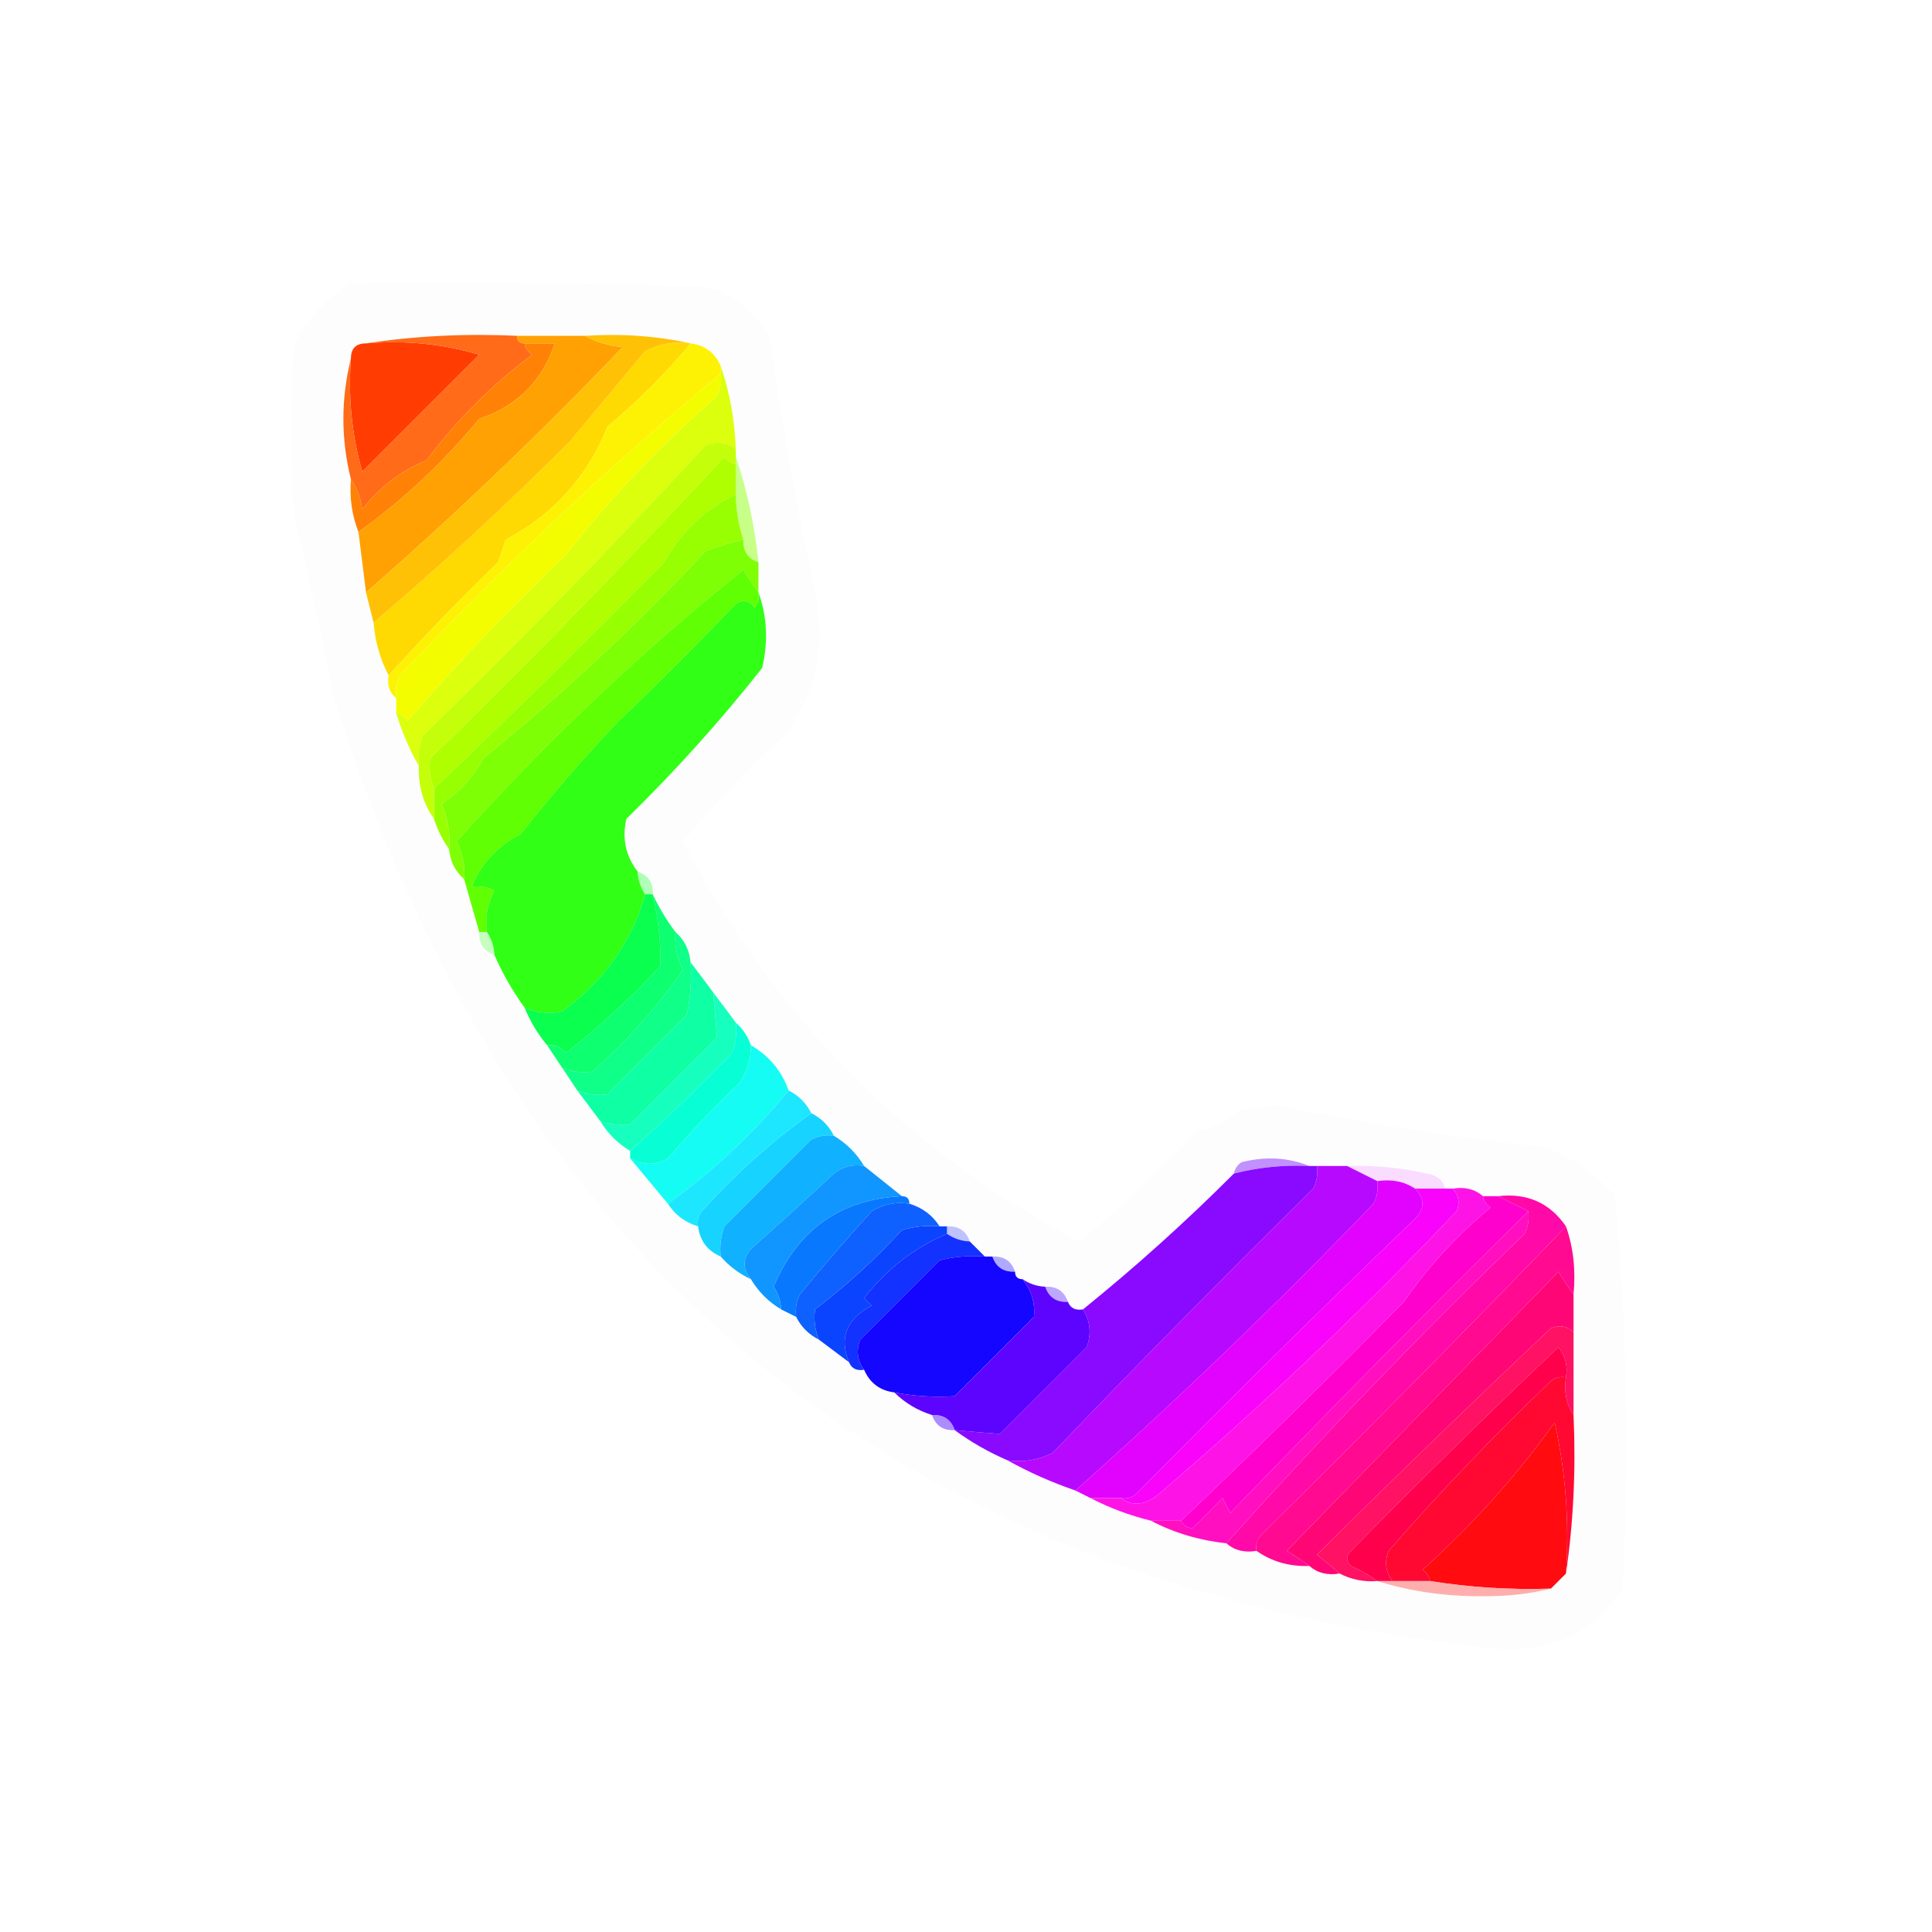
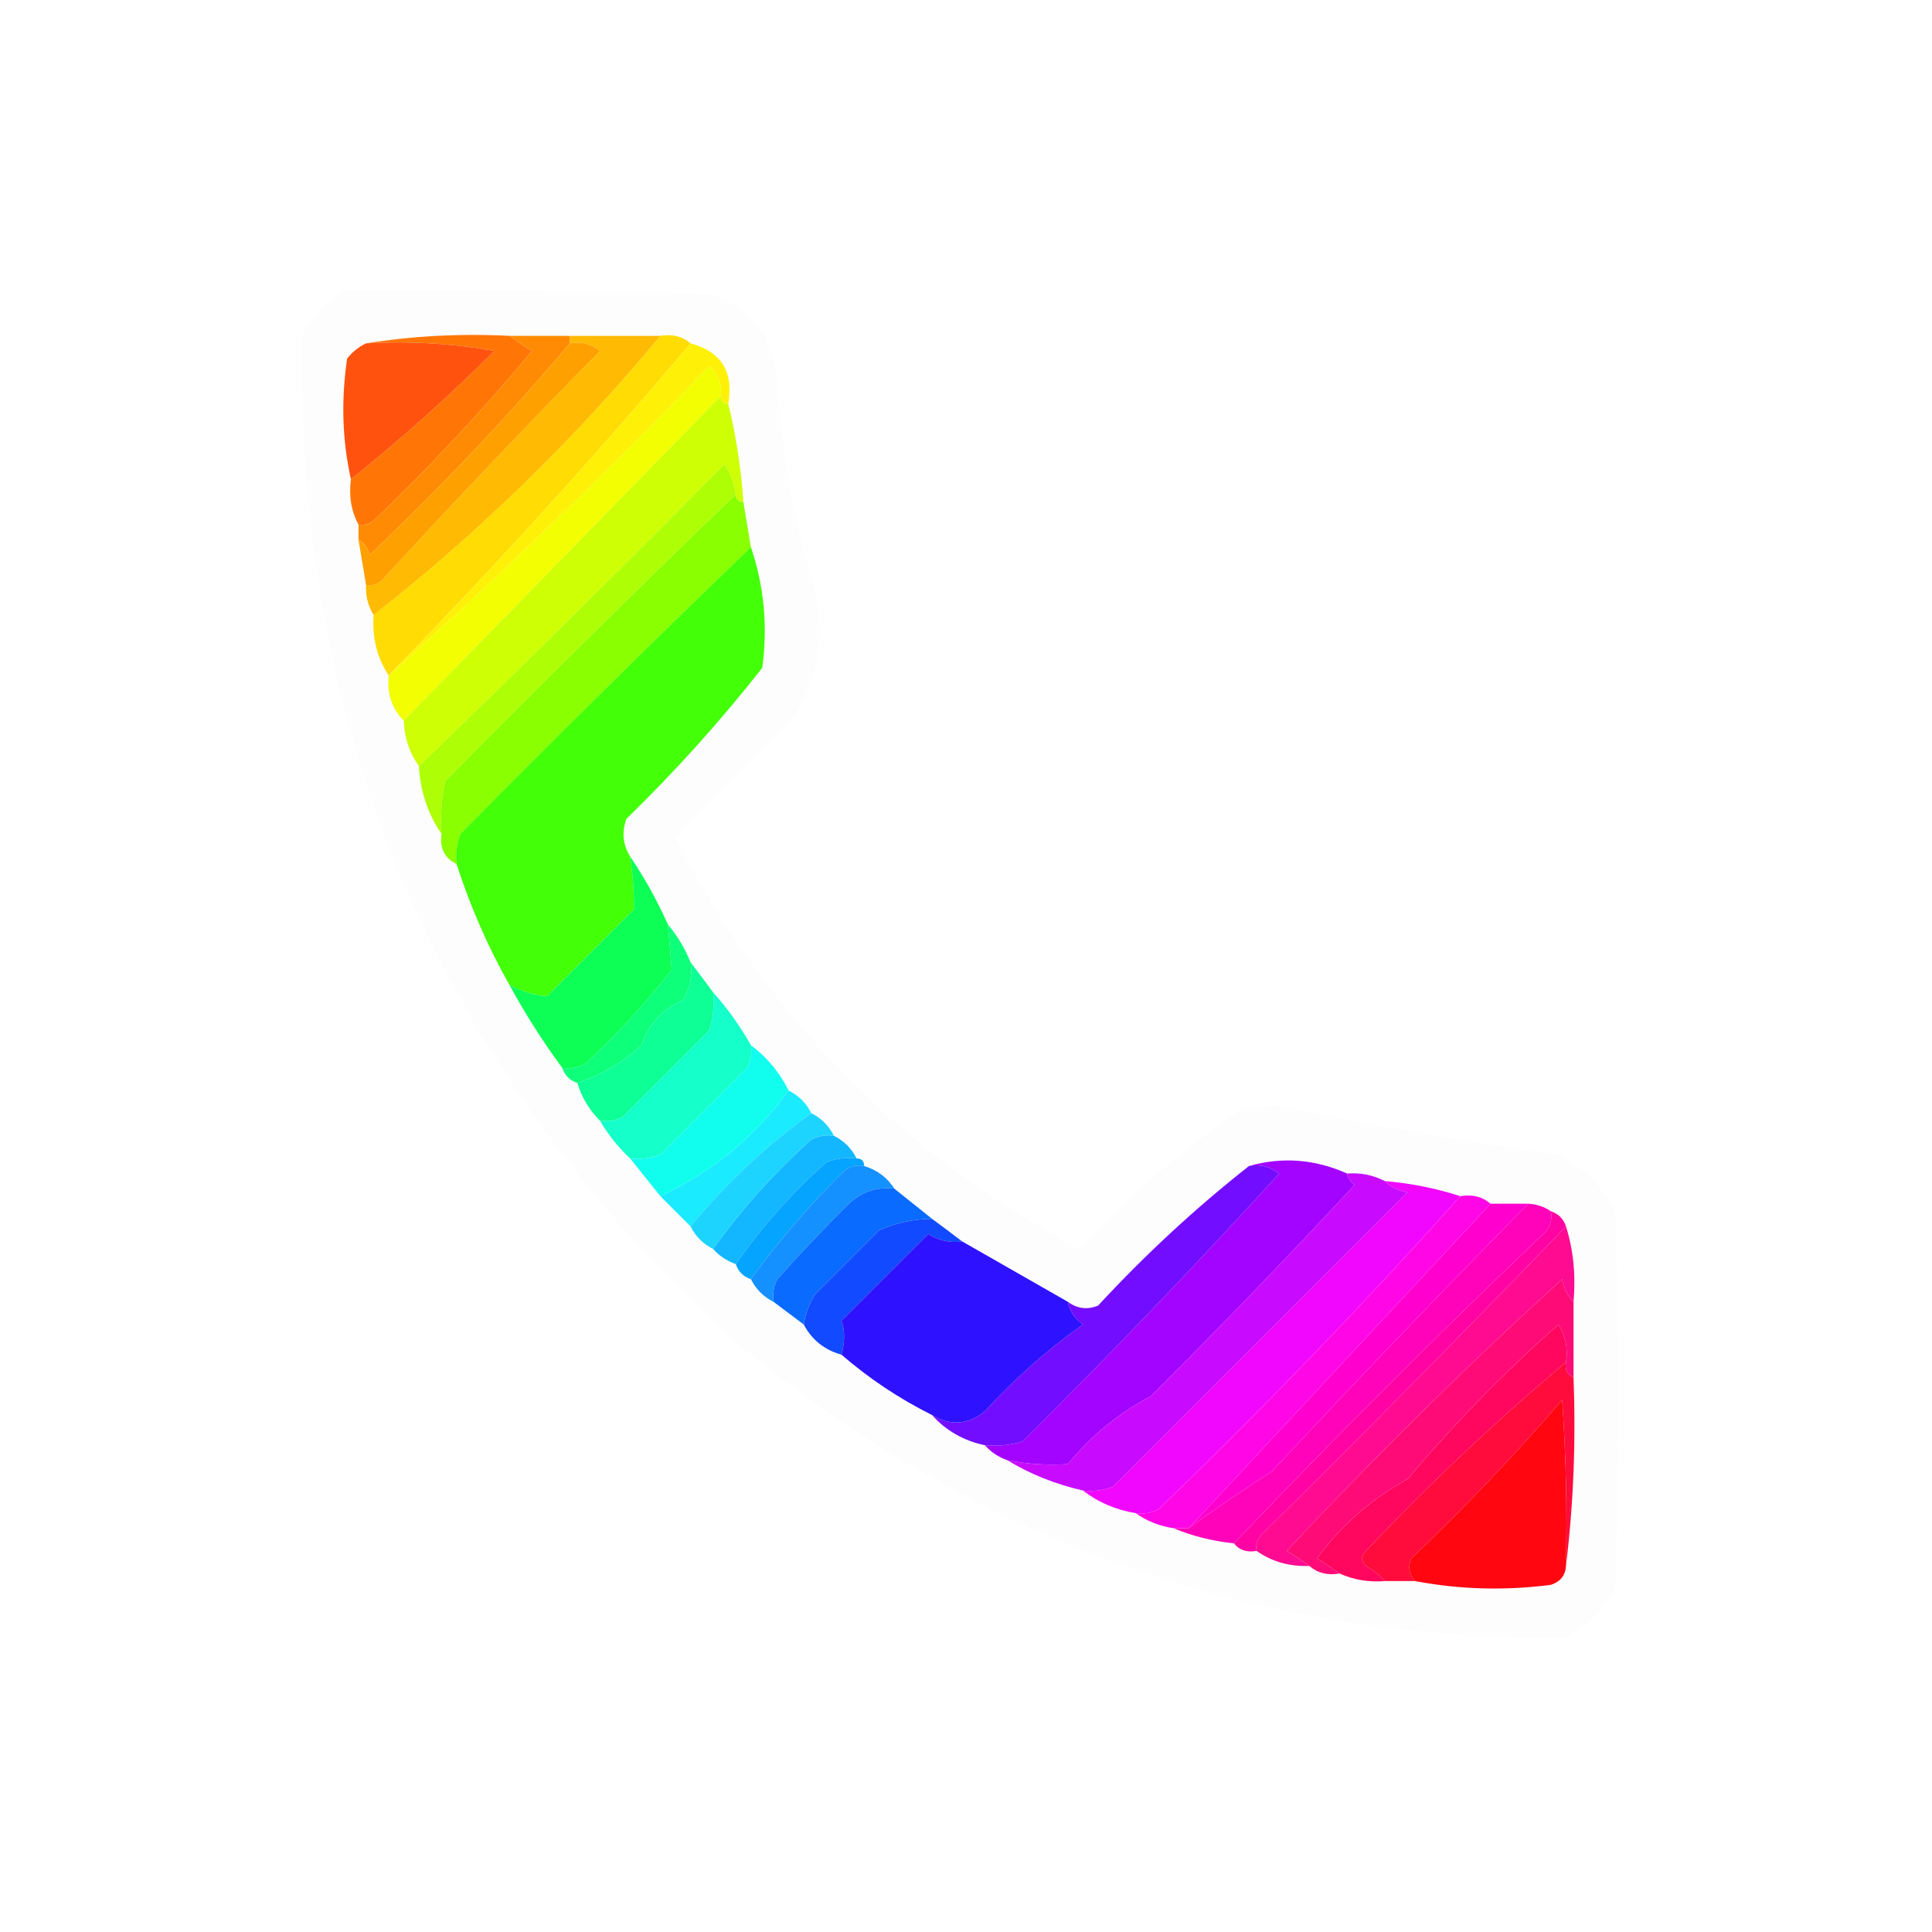
<svg xmlns="http://www.w3.org/2000/svg" version="1.1" width="256px" height="256px" style="shape-rendering:geometricPrecision; text-rendering:geometricPrecision; image-rendering:optimizeQuality; fill-rule:evenodd; clip-rule:evenodd">
  <g>
-     <path style="opacity:0.579" fill="#fcfcfb" d="M 46.5,37.5 C 62.17,37.333 77.837,37.5 93.5,38C 97.189,39.019 100.022,41.186 102,44.5C 103.564,55.909 105.564,67.243 108,78.5C 109.462,85.468 108.129,91.801 104,97.5C 99.164,101.836 94.664,106.503 90.5,111.5C 102.567,134.733 120.067,152.4 143,164.5C 148.456,160.046 153.623,155.213 158.5,150C 160.725,149.439 162.725,148.439 164.5,147C 166.167,146.833 167.833,146.667 169.5,146.5C 181.04,148.856 192.706,150.69 204.5,152C 208.274,153.302 211.441,155.469 214,158.5C 215.624,175.767 215.958,193.1 215,210.5C 211.122,216.303 205.622,218.97 198.5,218.5C 118.821,209.972 67.321,167.639 44,91.5C 42.513,83.715 40.846,76.048 39,68.5C 38.333,60.833 38.333,53.167 39,45.5C 40.84,42.103 43.34,39.436 46.5,37.5 Z" />
+     <path style="opacity:0.654" fill="#fcfcfc" d="M 45.5,38.5 C 61.837,38.333 78.17,38.5 94.5,39C 99.626,41.066 102.459,44.9 103,50.5C 103.588,60.031 105.255,69.364 108,78.5C 109.519,85.184 108.186,91.184 104,96.5C 99.14,101.36 94.306,106.194 89.5,111C 101.641,134.808 119.475,152.974 143,165.5C 149.514,158.505 156.681,152.339 164.5,147C 166.167,146.833 167.833,146.667 169.5,146.5C 181.742,149.115 194.075,151.281 206.5,153C 209.807,154.728 212.307,157.228 214,160.5C 214.667,177.167 214.667,193.833 214,210.5C 212.5,213.333 210.333,215.5 207.5,217C 165.601,217.275 128.601,203.941 96.5,177C 58.019,141.228 39.186,97.061 40,44.5C 41.36,41.977 43.193,39.977 45.5,38.5 Z" />
  </g>
  <g>
-     <path style="opacity:1" fill="#ffd902" d="M 91.5,45.5 C 88.188,49.479 84.521,53.146 80.5,56.5C 77.834,63.174 73.334,68.174 67,71.5C 66.667,72.5 66.333,73.5 66,74.5C 60.887,79.443 56.054,84.443 51.5,89.5C 50.388,87.401 49.721,85.067 49.5,82.5C 58.427,74.912 67.093,66.912 75.5,58.5C 78.833,54.5 82.167,50.5 85.5,46.5C 87.396,45.534 89.396,45.201 91.5,45.5 Z" />
+     <path style="opacity:1" fill="#f3fe02" d="M 95.5,52.5 C 81.586,66.75 67.586,81.083 53.5,95.5C 51.926,93.898 51.259,91.898 51.5,89.5C 66.001,76.504 80.168,62.838 94,48.5C 95.188,49.563 95.688,50.897 95.5,52.5 Z" />
  </g>
  <g>
-     <path style="opacity:1" fill="#ff3d03" d="M 48.5,45.5 C 53.691,45.059 58.691,45.559 63.5,47C 58.333,52.167 53.167,57.333 48,62.5C 46.611,57.628 46.111,52.628 46.5,47.5C 46.5,46.167 47.167,45.5 48.5,45.5 Z" />
+     <path style="opacity:1" fill="#ffdc04" d="M 87.5,44.5 C 89.099,44.232 90.432,44.566 91.5,45.5C 78.75,60.577 65.416,75.244 51.5,89.5C 49.961,87.162 49.294,84.495 49.5,81.5C 63.411,70.591 76.077,58.258 87.5,44.5 Z" />
  </g>
  <g>
-     <path style="opacity:0.999" fill="#ff6b18" d="M 48.5,45.5 C 54.979,44.509 61.646,44.176 68.5,44.5C 68.5,45.167 68.833,45.5 69.5,45.5C 69.611,46.117 69.944,46.617 70.5,47C 65.167,51 60.5,55.667 56.5,61C 53.12,62.371 50.287,64.538 48,67.5C 47.79,65.942 47.29,64.609 46.5,63.5C 45.167,58.167 45.167,52.833 46.5,47.5C 46.111,52.628 46.611,57.628 48,62.5C 53.167,57.333 58.333,52.167 63.5,47C 58.691,45.559 53.691,45.059 48.5,45.5 Z" />
+     <path style="opacity:1" fill="#ff7607" d="M 48.5,45.5 C 54.645,44.51 60.978,44.176 67.5,44.5C 68.398,45.158 69.398,45.824 70.5,46.5C 63.893,54.447 56.893,61.947 49.5,69C 48.906,69.464 48.239,69.631 47.5,69.5C 46.539,67.735 46.205,65.735 46.5,63.5C 53.117,58.22 59.45,52.553 65.5,46.5C 59.872,45.505 54.206,45.171 48.5,45.5 Z" />
  </g>
  <g>
-     <path style="opacity:1" fill="#ff8206" d="M 69.5,45.5 C 70.833,45.5 72.167,45.5 73.5,45.5C 71.887,50.446 68.554,53.78 63.5,55.5C 58.755,61.249 53.422,66.249 47.5,70.5C 46.631,68.283 46.298,65.95 46.5,63.5C 47.29,64.609 47.79,65.942 48,67.5C 50.287,64.538 53.12,62.371 56.5,61C 60.5,55.667 65.167,51 70.5,47C 69.944,46.617 69.611,46.117 69.5,45.5 Z" />
+     <path style="opacity:1" fill="#ffba03" d="M 75.5,45.5 C 75.5,45.167 75.5,44.833 75.5,44.5C 79.5,44.5 83.5,44.5 87.5,44.5C 76.077,58.258 63.411,70.591 49.5,81.5C 48.766,80.292 48.433,78.959 48.5,77.5C 49.239,77.631 49.906,77.464 50.5,77C 59.929,66.735 69.595,56.568 79.5,46.5C 78.311,45.571 76.978,45.238 75.5,45.5 Z" />
  </g>
  <g>
-     <path style="opacity:1" fill="#fef204" d="M 91.5,45.5 C 93.404,45.738 94.738,46.738 95.5,48.5C 95.5,48.833 95.5,49.167 95.5,49.5C 80.623,61.871 66.456,75.204 53,89.5C 52.517,90.448 52.35,91.448 52.5,92.5C 51.596,91.791 51.263,90.791 51.5,89.5C 56.054,84.443 60.887,79.443 66,74.5C 66.333,73.5 66.667,72.5 67,71.5C 73.334,68.174 77.834,63.174 80.5,56.5C 84.521,53.146 88.188,49.479 91.5,45.5 Z" />
+     <path style="opacity:1" fill="#ff520e" d="M 48.5,45.5 C 54.206,45.171 59.872,45.505 65.5,46.5C 59.45,52.553 53.117,58.22 46.5,63.5C 45.349,58.35 45.183,53.016 46,47.5C 46.708,46.62 47.542,45.953 48.5,45.5 Z" />
  </g>
  <g>
-     <path style="opacity:1" fill="#dcff0d" d="M 95.5,48.5 C 96.687,51.946 97.354,55.612 97.5,59.5C 96.262,58.588 94.928,58.421 93.5,59C 81.443,72.06 68.943,84.893 56,97.5C 55.51,98.793 55.343,100.127 55.5,101.5C 54.264,99.351 53.264,97.018 52.5,94.5C 53.117,94.611 53.617,94.944 54,95.5C 60.691,87.811 67.691,80.478 75,73.5C 80.936,65.895 87.603,58.895 95,52.5C 95.483,51.552 95.65,50.552 95.5,49.5C 95.5,49.167 95.5,48.833 95.5,48.5 Z" />
+     <path style="opacity:1" fill="#ff8b04" d="M 67.5,44.5 C 70.167,44.5 72.833,44.5 75.5,44.5C 75.5,44.833 75.5,45.167 75.5,45.5C 67.258,55.246 58.425,64.579 49,73.5C 48.722,72.584 48.222,71.918 47.5,71.5C 47.5,70.833 47.5,70.167 47.5,69.5C 48.239,69.631 48.906,69.464 49.5,69C 56.893,61.947 63.893,54.447 70.5,46.5C 69.398,45.824 68.398,45.158 67.5,44.5 Z" />
  </g>
  <g>
-     <path style="opacity:0.996" fill="#ffa102" d="M 68.5,44.5 C 71.5,44.5 74.5,44.5 77.5,44.5C 78.952,45.302 80.618,45.802 82.5,46C 71.538,57.467 60.205,68.3 48.5,78.5C 48.167,75.833 47.833,73.167 47.5,70.5C 53.422,66.249 58.755,61.249 63.5,55.5C 68.554,53.78 71.887,50.446 73.5,45.5C 72.167,45.5 70.833,45.5 69.5,45.5C 68.833,45.5 68.5,45.167 68.5,44.5 Z" />
+     <path style="opacity:1" fill="#ffa001" d="M 75.5,45.5 C 76.978,45.238 78.311,45.571 79.5,46.5C 69.595,56.568 59.929,66.735 50.5,77C 49.906,77.464 49.239,77.631 48.5,77.5C 48.167,75.5 47.833,73.5 47.5,71.5C 48.222,71.918 48.722,72.584 49,73.5C 58.425,64.579 67.258,55.246 75.5,45.5 Z" />
  </g>
  <g>
-     <path style="opacity:0.847" fill="#beff72" d="M 97.5,60.5 C 98.99,64.942 99.99,69.609 100.5,74.5C 99.094,74.027 98.427,73.027 98.5,71.5C 97.85,69.565 97.517,67.565 97.5,65.5C 97.5,64.167 97.5,62.833 97.5,61.5C 97.5,61.167 97.5,60.833 97.5,60.5 Z" />
+     <path style="opacity:0.998" fill="#fef107" d="M 91.5,45.5 C 95.573,46.587 97.239,49.254 96.5,53.5C 95.833,53.5 95.5,53.167 95.5,52.5C 95.688,50.897 95.188,49.563 94,48.5C 80.168,62.838 66.001,76.504 51.5,89.5C 65.416,75.244 78.75,60.577 91.5,45.5 Z" />
  </g>
  <g>
-     <path style="opacity:1" fill="#ffc105" d="M 77.5,44.5 C 82.363,44.181 87.03,44.514 91.5,45.5C 89.396,45.201 87.396,45.534 85.5,46.5C 82.167,50.5 78.833,54.5 75.5,58.5C 67.093,66.912 58.427,74.912 49.5,82.5C 49.167,81.167 48.833,79.833 48.5,78.5C 60.205,68.3 71.538,57.467 82.5,46C 80.618,45.802 78.952,45.302 77.5,44.5 Z" />
+     <path style="opacity:1" fill="#89ff02" d="M 97.5,65.5 C 97.5,66.167 97.833,66.5 98.5,66.5C 98.833,68.5 99.167,70.5 99.5,72.5C 86.529,84.971 73.695,97.638 61,110.5C 60.51,111.793 60.343,113.127 60.5,114.5C 58.896,113.713 58.229,112.38 58.5,110.5C 58.337,108.143 58.503,105.81 59,103.5C 71.803,90.529 84.636,77.862 97.5,65.5 Z" />
  </g>
  <g>
-     <path style="opacity:1" fill="#f3fd00" d="M 95.5,49.5 C 95.65,50.552 95.483,51.552 95,52.5C 87.603,58.895 80.936,65.895 75,73.5C 67.691,80.478 60.691,87.811 54,95.5C 53.617,94.944 53.117,94.611 52.5,94.5C 52.5,93.833 52.5,93.167 52.5,92.5C 52.35,91.448 52.517,90.448 53,89.5C 66.456,75.204 80.623,61.871 95.5,49.5 Z" />
+     <path style="opacity:1" fill="#aeff05" d="M 97.5,65.5 C 84.636,77.862 71.803,90.529 59,103.5C 58.503,105.81 58.337,108.143 58.5,110.5C 56.69,107.855 55.69,104.855 55.5,101.5C 69.132,88.369 82.632,75.035 96,61.5C 96.791,62.745 97.291,64.078 97.5,65.5 Z" />
  </g>
  <g>
-     <path style="opacity:1" fill="#7fff05" d="M 98.5,71.5 C 98.427,73.027 99.094,74.027 100.5,74.5C 100.5,75.833 100.5,77.167 100.5,78.5C 99.842,77.602 99.176,76.602 98.5,75.5C 85.172,86.144 72.505,98.144 60.5,111.5C 61.309,113.071 61.643,114.738 61.5,116.5C 60.326,115.486 59.66,114.153 59.5,112.5C 59.682,110.409 59.348,108.409 58.5,106.5C 60.858,104.976 62.691,102.976 64,100.5C 74.438,92.065 84.271,82.898 93.5,73C 95.154,72.392 96.821,71.892 98.5,71.5 Z" />
+     <path style="opacity:1" fill="#ceff05" d="M 95.5,52.5 C 95.5,53.167 95.833,53.5 96.5,53.5C 97.535,57.739 98.201,62.072 98.5,66.5C 97.833,66.5 97.5,66.167 97.5,65.5C 97.291,64.078 96.791,62.745 96,61.5C 82.632,75.035 69.132,88.369 55.5,101.5C 54.262,99.786 53.595,97.786 53.5,95.5C 67.586,81.083 81.586,66.75 95.5,52.5 Z" />
  </g>
  <g>
-     <path style="opacity:1" fill="#31ff16" d="M 100.5,78.5 C 101.641,81.64 101.808,84.973 101,88.5C 95.478,95.503 89.478,102.17 83,108.5C 82.4,111.095 82.9,113.429 84.5,115.5C 84.557,116.609 84.89,117.609 85.5,118.5C 83.673,124.85 80.006,130.016 74.5,134C 72.803,134.384 71.137,134.218 69.5,133.5C 67.885,131.262 66.551,128.929 65.5,126.5C 65.443,125.391 65.11,124.391 64.5,123.5C 64.261,121.533 64.594,119.699 65.5,118C 64.552,117.517 63.552,117.351 62.5,117.5C 63.714,114.447 65.88,112.113 69,110.5C 73.107,105.273 77.44,100.273 82,95.5C 87.272,90.473 92.439,85.306 97.5,80C 98.449,79.383 99.282,79.549 100,80.5C 100.464,79.906 100.631,79.239 100.5,78.5 Z" />
+     <path style="opacity:1" fill="#43ff08" d="M 99.5,72.5 C 101.254,77.704 101.754,83.038 101,88.5C 95.468,95.544 89.468,102.211 83,108.5C 82.36,110.265 82.527,111.932 83.5,113.5C 83.851,115.869 84.018,118.203 84,120.5C 80.167,124.333 76.333,128.167 72.5,132C 70.811,131.866 69.144,131.366 67.5,130.5C 64.636,125.436 62.303,120.102 60.5,114.5C 60.343,113.127 60.51,111.793 61,110.5C 73.695,97.638 86.529,84.971 99.5,72.5 Z" />
  </g>
  <g>
-     <path style="opacity:1" fill="#afff00" d="M 97.5,61.5 C 97.5,62.833 97.5,64.167 97.5,65.5C 93.37,67.482 90.204,70.482 88,74.5C 77.965,84.702 67.798,94.702 57.5,104.5C 56.972,103.153 56.805,101.819 57,100.5C 70.442,87.393 83.442,74.06 96,60.5C 96.383,61.056 96.883,61.389 97.5,61.5 Z" />
+     <path style="opacity:1" fill="#0dff56" d="M 83.5,113.5 C 85.405,116.304 87.071,119.304 88.5,122.5C 88.698,124.575 88.865,126.575 89,128.5C 85.535,132.967 81.702,137.133 77.5,141C 76.552,141.483 75.552,141.649 74.5,141.5C 71.917,138.003 69.584,134.336 67.5,130.5C 69.144,131.366 70.811,131.866 72.5,132C 76.333,128.167 80.167,124.333 84,120.5C 84.018,118.203 83.851,115.869 83.5,113.5 Z" />
  </g>
  <g>
-     <path style="opacity:1" fill="#61ff03" d="M 100.5,78.5 C 100.631,79.239 100.464,79.906 100,80.5C 99.282,79.549 98.449,79.383 97.5,80C 92.439,85.306 87.272,90.473 82,95.5C 77.44,100.273 73.107,105.273 69,110.5C 65.88,112.113 63.714,114.447 62.5,117.5C 63.552,117.351 64.552,117.517 65.5,118C 64.594,119.699 64.261,121.533 64.5,123.5C 64.167,123.5 63.833,123.5 63.5,123.5C 62.833,121.167 62.167,118.833 61.5,116.5C 61.643,114.738 61.309,113.071 60.5,111.5C 72.505,98.144 85.172,86.144 98.5,75.5C 99.176,76.602 99.842,77.602 100.5,78.5 Z" />
+     <path style="opacity:1" fill="#0eff79" d="M 88.5,122.5 C 89.737,123.965 90.737,125.632 91.5,127.5C 91.785,129.288 91.452,130.955 90.5,132.5C 87.802,133.698 85.969,135.698 85,138.5C 82.53,140.753 79.697,142.42 76.5,143.5C 75.5,143.167 74.833,142.5 74.5,141.5C 75.552,141.649 76.552,141.483 77.5,141C 81.702,137.133 85.535,132.967 89,128.5C 88.865,126.575 88.698,124.575 88.5,122.5 Z" />
  </g>
  <g>
-     <path style="opacity:1" fill="#98ff03" d="M 97.5,65.5 C 97.517,67.565 97.85,69.565 98.5,71.5C 96.821,71.892 95.154,72.392 93.5,73C 84.271,82.898 74.438,92.065 64,100.5C 62.691,102.976 60.858,104.976 58.5,106.5C 59.348,108.409 59.682,110.409 59.5,112.5C 58.655,111.329 57.989,109.995 57.5,108.5C 57.5,107.167 57.5,105.833 57.5,104.5C 67.798,94.702 77.965,84.702 88,74.5C 90.204,70.482 93.37,67.482 97.5,65.5 Z" />
+     <path style="opacity:1" fill="#0dff96" d="M 91.5,127.5 C 92.488,128.795 93.488,130.128 94.5,131.5C 94.66,133.199 94.493,134.866 94,136.5C 90.167,140.333 86.333,144.167 82.5,148C 81.552,148.483 80.552,148.649 79.5,148.5C 78.075,147.078 77.075,145.411 76.5,143.5C 79.697,142.42 82.53,140.753 85,138.5C 85.969,135.698 87.802,133.698 90.5,132.5C 91.452,130.955 91.785,129.288 91.5,127.5 Z" />
  </g>
  <g>
-     <path style="opacity:1" fill="#c4ff09" d="M 97.5,59.5 C 97.5,59.833 97.5,60.167 97.5,60.5C 97.5,60.833 97.5,61.167 97.5,61.5C 96.883,61.389 96.383,61.056 96,60.5C 83.442,74.06 70.442,87.393 57,100.5C 56.805,101.819 56.972,103.153 57.5,104.5C 57.5,105.833 57.5,107.167 57.5,108.5C 56.076,106.485 55.41,104.152 55.5,101.5C 55.343,100.127 55.51,98.793 56,97.5C 68.943,84.893 81.443,72.06 93.5,59C 94.928,58.421 96.262,58.588 97.5,59.5 Z" />
+     <path style="opacity:1" fill="#15ffcb" d="M 94.5,131.5 C 96.4,133.619 98.066,135.953 99.5,138.5C 99.65,139.552 99.483,140.552 99,141.5C 95.167,145.333 91.333,149.167 87.5,153C 86.207,153.49 84.873,153.657 83.5,153.5C 81.937,152.055 80.604,150.389 79.5,148.5C 80.552,148.649 81.552,148.483 82.5,148C 86.333,144.167 90.167,140.333 94,136.5C 94.493,134.866 94.66,133.199 94.5,131.5 Z" />
  </g>
  <g>
-     <path style="opacity:0.769" fill="#97ffa0" d="M 84.5,115.5 C 85.906,115.973 86.573,116.973 86.5,118.5C 86.167,118.5 85.833,118.5 85.5,118.5C 84.89,117.609 84.557,116.609 84.5,115.5 Z" />
+     <path style="opacity:1" fill="#11feef" d="M 99.5,138.5 C 101.633,140.091 103.299,142.091 104.5,144.5C 99.997,150.678 94.33,155.345 87.5,158.5C 86.167,156.833 84.833,155.167 83.5,153.5C 84.873,153.657 86.207,153.49 87.5,153C 91.333,149.167 95.167,145.333 99,141.5C 99.483,140.552 99.65,139.552 99.5,138.5 Z" />
  </g>
  <g>
-     <path style="opacity:0.776" fill="#b6ffaf" d="M 63.5,123.5 C 63.833,123.5 64.167,123.5 64.5,123.5C 65.11,124.391 65.443,125.391 65.5,126.5C 64.094,126.027 63.427,125.027 63.5,123.5 Z" />
+     <path style="opacity:1" fill="#1aebfe" d="M 104.5,144.5 C 105.833,145.167 106.833,146.167 107.5,147.5C 101.511,151.823 96.178,156.823 91.5,162.5C 90.167,161.167 88.833,159.833 87.5,158.5C 94.33,155.345 99.997,150.678 104.5,144.5 Z" />
  </g>
  <g>
-     <path style="opacity:1" fill="#0aff4e" d="M 85.5,118.5 C 85.833,118.5 86.167,118.5 86.5,118.5C 87.247,121.793 87.58,124.959 87.5,128C 83.659,132.173 79.493,136.007 75,139.5C 74.329,138.748 73.496,138.414 72.5,138.5C 71.249,136.999 70.249,135.332 69.5,133.5C 71.137,134.218 72.803,134.384 74.5,134C 80.006,130.016 83.673,124.85 85.5,118.5 Z" />
+     <path style="opacity:0.998" fill="#12b7ff" d="M 110.5,150.5 C 111.833,151.167 112.833,152.167 113.5,153.5C 112.127,153.343 110.793,153.51 109.5,154C 104.898,158.094 100.898,162.594 97.5,167.5C 96.29,167.068 95.29,166.401 94.5,165.5C 98.233,160.26 102.566,155.426 107.5,151C 108.448,150.517 109.448,150.351 110.5,150.5 Z" />
  </g>
  <g>
-     <path style="opacity:1" fill="#0fff89" d="M 89.5,123.5 C 90.674,124.514 91.34,125.847 91.5,127.5C 91.663,129.857 91.497,132.19 91,134.5C 87.5,138 84,141.5 80.5,145C 79.181,145.195 77.847,145.028 76.5,144.5C 75.833,143.5 75.167,142.5 74.5,141.5C 75.847,142.028 77.181,142.195 78.5,142C 83.057,137.946 87.057,133.446 90.5,128.5C 89.691,126.929 89.357,125.262 89.5,123.5 Z" />
+     <path style="opacity:1" fill="#05a4ff" d="M 113.5,153.5 C 114.167,153.5 114.5,153.833 114.5,154.5C 113.325,154.281 112.325,154.614 111.5,155.5C 107.051,159.936 103.051,164.603 99.5,169.5C 98.5,169.167 97.833,168.5 97.5,167.5C 100.898,162.594 104.898,158.094 109.5,154C 110.793,153.51 112.127,153.343 113.5,153.5 Z" />
  </g>
  <g>
-     <path style="opacity:1" fill="#0eff6f" d="M 86.5,118.5 C 87.313,120.261 88.313,121.928 89.5,123.5C 89.357,125.262 89.691,126.929 90.5,128.5C 87.057,133.446 83.057,137.946 78.5,142C 77.181,142.195 75.847,142.028 74.5,141.5C 73.833,140.5 73.167,139.5 72.5,138.5C 73.496,138.414 74.329,138.748 75,139.5C 79.493,136.007 83.659,132.173 87.5,128C 87.58,124.959 87.247,121.793 86.5,118.5 Z" />
+     <path style="opacity:1" fill="#1590ff" d="M 114.5,154.5 C 116.23,155.026 117.564,156.026 118.5,157.5C 116.173,157.247 114.173,157.914 112.5,159.5C 109.235,162.721 106.069,166.054 103,169.5C 102.517,170.448 102.351,171.448 102.5,172.5C 101.167,171.833 100.167,170.833 99.5,169.5C 103.051,164.603 107.051,159.936 111.5,155.5C 112.325,154.614 113.325,154.281 114.5,154.5 Z" />
  </g>
  <g>
-     <path style="opacity:1" fill="#0fffa4" d="M 91.5,127.5 C 92.488,128.795 93.488,130.128 94.5,131.5C 94.698,133.575 94.865,135.575 95,137.5C 91.194,141.306 87.36,145.14 83.5,149C 82.181,149.195 80.847,149.028 79.5,148.5C 78.5,147.167 77.5,145.833 76.5,144.5C 77.847,145.028 79.181,145.195 80.5,145C 84,141.5 87.5,138 91,134.5C 91.497,132.19 91.663,129.857 91.5,127.5 Z" />
+     <path style="opacity:1" fill="#1dd4ff" d="M 107.5,147.5 C 108.833,148.167 109.833,149.167 110.5,150.5C 109.448,150.351 108.448,150.517 107.5,151C 102.566,155.426 98.233,160.26 94.5,165.5C 93.167,164.833 92.167,163.833 91.5,162.5C 96.178,156.823 101.511,151.823 107.5,147.5 Z" />
  </g>
  <g>
-     <path style="opacity:1" fill="#16ffbf" d="M 94.5,131.5 C 95.488,132.795 96.488,134.128 97.5,135.5C 97.657,136.873 97.49,138.207 97,139.5C 92.558,144.113 88.058,148.447 83.5,152.5C 81.833,151.5 80.5,150.167 79.5,148.5C 80.847,149.028 82.181,149.195 83.5,149C 87.36,145.14 91.194,141.306 95,137.5C 94.865,135.575 94.698,133.575 94.5,131.5 Z" />
+     <path style="opacity:1" fill="#124aff" d="M 123.5,161.5 C 124.872,162.512 126.205,163.512 127.5,164.5C 125.856,164.714 124.356,164.38 123,163.5C 119.167,167.333 115.333,171.167 111.5,175C 111.966,176.299 111.966,177.799 111.5,179.5C 109.246,178.876 107.579,177.543 106.5,175.5C 106.709,174.078 107.209,172.745 108,171.5C 110.806,168.694 113.64,165.86 116.5,163C 118.74,162.023 121.073,161.523 123.5,161.5 Z" />
  </g>
  <g>
-     <path style="opacity:1" fill="#08ffd5" d="M 97.5,135.5 C 98.401,136.29 99.068,137.29 99.5,138.5C 99.509,140.308 99.009,141.975 98,143.5C 94.651,146.682 91.484,150.015 88.5,153.5C 86.905,154.434 85.239,154.434 83.5,153.5C 83.5,153.167 83.5,152.833 83.5,152.5C 88.058,148.447 92.558,144.113 97,139.5C 97.49,138.207 97.657,136.873 97.5,135.5 Z" />
+     <path style="opacity:1" fill="#096bff" d="M 118.5,157.5 C 120.191,158.864 121.858,160.197 123.5,161.5C 121.073,161.523 118.74,162.023 116.5,163C 113.64,165.86 110.806,168.694 108,171.5C 107.209,172.745 106.709,174.078 106.5,175.5C 105.167,174.5 103.833,173.5 102.5,172.5C 102.351,171.448 102.517,170.448 103,169.5C 106.069,166.054 109.235,162.721 112.5,159.5C 114.173,157.914 116.173,157.247 118.5,157.5 Z" />
  </g>
  <g>
-     <path style="opacity:1" fill="#16d4ff" d="M 107.5,147.5 C 108.833,148.167 109.833,149.167 110.5,150.5C 109.448,150.351 108.448,150.517 107.5,151C 103.667,154.833 99.833,158.667 96,162.5C 95.51,163.793 95.343,165.127 95.5,166.5C 93.738,165.738 92.738,164.404 92.5,162.5C 92.369,161.761 92.536,161.094 93,160.5C 97.375,155.624 102.208,151.29 107.5,147.5 Z" />
+     <path style="opacity:1" fill="#a204ff" d="M 165.5,154.5 C 169.912,153.258 174.246,153.591 178.5,155.5C 178.611,156.117 178.944,156.617 179.5,157C 170.608,166.576 161.608,175.909 152.5,185C 148.275,187.216 144.608,190.216 141.5,194C 138.843,194.175 136.176,194.008 133.5,193.5C 132.29,193.068 131.29,192.401 130.5,191.5C 132.199,191.66 133.866,191.494 135.5,191C 147.085,179.506 158.419,167.673 169.5,155.5C 168.311,154.571 166.978,154.238 165.5,154.5 Z" />
  </g>
  <g>
-     <path style="opacity:0.997" fill="#15fcf4" d="M 99.5,138.5 C 101.914,139.911 103.581,141.911 104.5,144.5C 99.793,150.208 94.46,155.208 88.5,159.5C 86.833,157.5 85.167,155.5 83.5,153.5C 85.239,154.434 86.905,154.434 88.5,153.5C 91.484,150.015 94.651,146.682 98,143.5C 99.009,141.975 99.509,140.308 99.5,138.5 Z" />
+     <path style="opacity:1" fill="#ff03bb" d="M 202.5,159.5 C 203.609,159.557 204.609,159.89 205.5,160.5C 205.719,161.675 205.386,162.675 204.5,163.5C 190.479,176.854 176.812,190.521 163.5,204.5C 160.627,204.198 157.961,203.531 155.5,202.5C 156.167,202.5 156.833,202.5 157.5,202.5C 161.065,199.903 164.731,197.403 168.5,195C 179.645,183.021 190.978,171.188 202.5,159.5 Z" />
  </g>
  <g>
-     <path style="opacity:0.8" fill="#b175ff" d="M 173.5,154.5 C 170.098,154.342 166.764,154.676 163.5,155.5C 163.611,154.883 163.944,154.383 164.5,154C 167.696,153.195 170.696,153.362 173.5,154.5 Z" />
+     <path style="opacity:1" fill="#730dff" d="M 165.5,154.5 C 166.978,154.238 168.311,154.571 169.5,155.5C 158.419,167.673 147.085,179.506 135.5,191C 133.866,191.494 132.199,191.66 130.5,191.5C 127.683,190.905 125.35,189.572 123.5,187.5C 125.927,188.974 128.26,188.807 130.5,187C 134.417,182.706 138.75,178.873 143.5,175.5C 142.388,174.735 141.721,173.735 141.5,172.5C 142.738,173.412 144.072,173.579 145.5,173C 151.756,166.238 158.423,160.071 165.5,154.5 Z" />
  </g>
  <g>
-     <path style="opacity:0.896" fill="#f8d8ff" d="M 178.5,154.5 C 182.042,154.38 185.542,154.714 189,155.5C 190.376,155.684 191.209,156.351 191.5,157.5C 190.167,157.5 188.833,157.5 187.5,157.5C 186.081,156.549 184.415,156.216 182.5,156.5C 181.167,155.833 179.833,155.167 178.5,154.5 Z" />
+     <path style="opacity:1" fill="#2e12ff" d="M 127.5,164.5 C 132.167,167.167 136.833,169.833 141.5,172.5C 141.721,173.735 142.388,174.735 143.5,175.5C 138.75,178.873 134.417,182.706 130.5,187C 128.26,188.807 125.927,188.974 123.5,187.5C 119.148,185.327 115.148,182.66 111.5,179.5C 111.966,177.799 111.966,176.299 111.5,175C 115.333,171.167 119.167,167.333 123,163.5C 124.356,164.38 125.856,164.714 127.5,164.5 Z" />
  </g>
  <g>
-     <path style="opacity:0.994" fill="#1ce7fe" d="M 104.5,144.5 C 105.833,145.167 106.833,146.167 107.5,147.5C 102.208,151.29 97.375,155.624 93,160.5C 92.536,161.094 92.369,161.761 92.5,162.5C 90.77,161.974 89.436,160.974 88.5,159.5C 94.46,155.208 99.793,150.208 104.5,144.5 Z" />
+     <path style="opacity:1" fill="#ff0b91" d="M 207.5,162.5 C 208.479,165.625 208.813,168.958 208.5,172.5C 207.732,171.737 207.232,170.737 207,169.5C 194.402,180.93 182.236,192.93 170.5,205.5C 171.602,206.176 172.602,206.842 173.5,207.5C 170.848,207.59 168.515,206.924 166.5,205.5C 166.369,204.761 166.536,204.094 167,203.5C 180.75,189.917 194.25,176.251 207.5,162.5 Z" />
  </g>
  <g>
-     <path style="opacity:1" fill="#10b1ff" d="M 110.5,150.5 C 112.167,151.5 113.5,152.833 114.5,154.5C 113.022,154.238 111.689,154.571 110.5,155.5C 106.818,158.922 103.151,162.256 99.5,165.5C 98.374,166.808 98.374,168.142 99.5,169.5C 97.97,168.789 96.637,167.789 95.5,166.5C 95.343,165.127 95.51,163.793 96,162.5C 99.833,158.667 103.667,154.833 107.5,151C 108.448,150.517 109.448,150.351 110.5,150.5 Z" />
+     <path style="opacity:1" fill="#f107fd" d="M 183.5,156.5 C 186.939,156.788 190.272,157.454 193.5,158.5C 180.673,172.827 167.339,186.661 153.5,200C 152.552,200.483 151.552,200.649 150.5,200.5C 147.843,200.065 145.509,199.065 143.5,197.5C 144.873,197.657 146.207,197.49 147.5,197C 160.5,184 173.5,171 186.5,158C 185.263,157.768 184.263,157.268 183.5,156.5 Z" />
  </g>
  <g>
-     <path style="opacity:1" fill="#0879ff" d="M 119.5,158.5 C 120.167,158.5 120.5,158.833 120.5,159.5C 118.712,159.215 117.045,159.548 115.5,160.5C 112.279,164.05 109.112,167.717 106,171.5C 105.517,172.448 105.351,173.448 105.5,174.5C 104.833,174.167 104.167,173.833 103.5,173.5C 103.461,172.417 103.127,171.417 102.5,170.5C 105.721,162.892 111.387,158.892 119.5,158.5 Z" />
+     <path style="opacity:1" fill="#ff075e" d="M 207.5,180.5 C 198.254,188.241 189.421,196.574 181,205.5C 180.333,206.167 180.333,206.833 181,207.5C 181.995,208.066 182.828,208.733 183.5,209.5C 181.379,209.675 179.379,209.341 177.5,208.5C 176.602,207.842 175.602,207.176 174.5,206.5C 177.758,202.071 181.758,198.571 186.5,196C 192.65,188.683 199.317,181.85 206.5,175.5C 207.452,177.045 207.785,178.712 207.5,180.5 Z" />
  </g>
  <g>
-     <path style="opacity:1" fill="#1196ff" d="M 114.5,154.5 C 116.191,155.864 117.858,157.197 119.5,158.5C 111.387,158.892 105.721,162.892 102.5,170.5C 103.127,171.417 103.461,172.417 103.5,173.5C 101.833,172.5 100.5,171.167 99.5,169.5C 98.374,168.142 98.374,166.808 99.5,165.5C 103.151,162.256 106.818,158.922 110.5,155.5C 111.689,154.571 113.022,154.238 114.5,154.5 Z" />
+     <path style="opacity:1" fill="#ff03a5" d="M 205.5,160.5 C 206.5,160.833 207.167,161.5 207.5,162.5C 194.25,176.251 180.75,189.917 167,203.5C 166.536,204.094 166.369,204.761 166.5,205.5C 165.209,205.737 164.209,205.404 163.5,204.5C 176.812,190.521 190.479,176.854 204.5,163.5C 205.386,162.675 205.719,161.675 205.5,160.5 Z" />
  </g>
  <g>
-     <path style="opacity:1" fill="#f903fb" d="M 187.5,157.5 C 188.833,157.5 190.167,157.5 191.5,157.5C 191.833,157.5 192.167,157.5 192.5,157.5C 193.303,158.423 193.47,159.423 193,160.5C 180.328,173.847 167.162,186.347 153.5,198C 151.756,199.454 150.089,199.621 148.5,198.5C 149.239,198.631 149.906,198.464 150.5,198C 162.761,185.571 175.095,173.404 187.5,161.5C 188.807,160.135 188.807,158.802 187.5,157.5 Z" />
+     <path style="opacity:1" fill="#c80bff" d="M 178.5,155.5 C 180.292,155.366 181.958,155.699 183.5,156.5C 184.263,157.268 185.263,157.768 186.5,158C 173.5,171 160.5,184 147.5,197C 146.207,197.49 144.873,197.657 143.5,197.5C 139.873,196.679 136.54,195.346 133.5,193.5C 136.176,194.008 138.843,194.175 141.5,194C 144.608,190.216 148.275,187.216 152.5,185C 161.608,175.909 170.608,166.576 179.5,157C 178.944,156.617 178.611,156.117 178.5,155.5 Z" />
  </g>
  <g>
-     <path style="opacity:0.998" fill="#0a44ff" d="M 124.5,162.5 C 124.833,162.5 125.167,162.5 125.5,162.5C 125.5,162.833 125.5,163.167 125.5,163.5C 121.188,165.289 117.521,168.123 114.5,172C 114.833,172.333 115.167,172.667 115.5,173C 112.161,174.764 111.161,177.264 112.5,180.5C 111.167,179.5 109.833,178.5 108.5,177.5C 107.972,176.153 107.805,174.819 108,173.5C 112.185,170.312 116.018,166.812 119.5,163C 121.134,162.506 122.801,162.34 124.5,162.5 Z" />
+     <path style="opacity:1" fill="#ff0c3c" d="M 207.5,180.5 C 207.328,181.492 207.662,182.158 208.5,182.5C 208.826,191.017 208.493,199.35 207.5,207.5C 207.666,200.159 207.5,192.826 207,185.5C 200.698,192.803 194.032,199.803 187,206.5C 186.53,207.577 186.697,208.577 187.5,209.5C 186.167,209.5 184.833,209.5 183.5,209.5C 182.828,208.733 181.995,208.066 181,207.5C 180.333,206.833 180.333,206.167 181,205.5C 189.421,196.574 198.254,188.241 207.5,180.5 Z" />
  </g>
  <g>
-     <path style="opacity:0.78" fill="#acb2ff" d="M 125.5,163.5 C 125.5,163.167 125.5,162.833 125.5,162.5C 127.027,162.427 128.027,163.094 128.5,164.5C 127.391,164.443 126.391,164.11 125.5,163.5 Z" />
+     <path style="opacity:1" fill="#ff0b77" d="M 208.5,172.5 C 208.5,175.833 208.5,179.167 208.5,182.5C 207.662,182.158 207.328,181.492 207.5,180.5C 207.785,178.712 207.452,177.045 206.5,175.5C 199.317,181.85 192.65,188.683 186.5,196C 181.758,198.571 177.758,202.071 174.5,206.5C 175.602,207.176 176.602,207.842 177.5,208.5C 175.901,208.768 174.568,208.434 173.5,207.5C 172.602,206.842 171.602,206.176 170.5,205.5C 182.236,192.93 194.402,180.93 207,169.5C 207.232,170.737 207.732,171.737 208.5,172.5 Z" />
  </g>
  <g>
-     <path style="opacity:1" fill="#0e61ff" d="M 120.5,159.5 C 122.23,160.026 123.564,161.026 124.5,162.5C 122.801,162.34 121.134,162.506 119.5,163C 116.018,166.812 112.185,170.312 108,173.5C 107.805,174.819 107.972,176.153 108.5,177.5C 107.167,176.833 106.167,175.833 105.5,174.5C 105.351,173.448 105.517,172.448 106,171.5C 109.112,167.717 112.279,164.05 115.5,160.5C 117.045,159.548 118.712,159.215 120.5,159.5 Z" />
+     <path style="opacity:1" fill="#ff00cf" d="M 197.5,159.5 C 199.167,159.5 200.833,159.5 202.5,159.5C 190.978,171.188 179.645,183.021 168.5,195C 164.731,197.403 161.065,199.903 157.5,202.5C 170.889,188.114 184.223,173.781 197.5,159.5 Z" />
  </g>
  <g>
-     <path style="opacity:1" fill="#1331ff" d="M 125.5,163.5 C 126.391,164.11 127.391,164.443 128.5,164.5C 129.167,165.167 129.833,165.833 130.5,166.5C 128.473,166.338 126.473,166.505 124.5,167C 121,170.5 117.5,174 114,177.5C 113.421,178.928 113.588,180.262 114.5,181.5C 113.508,181.672 112.842,181.338 112.5,180.5C 111.161,177.264 112.161,174.764 115.5,173C 115.167,172.667 114.833,172.333 114.5,172C 117.521,168.123 121.188,165.289 125.5,163.5 Z" />
+     <path style="opacity:0.995" fill="#ff0510" d="M 207.5,207.5 C 207.423,208.75 206.756,209.583 205.5,210C 199.418,210.788 193.418,210.621 187.5,209.5C 186.697,208.577 186.53,207.577 187,206.5C 194.032,199.803 200.698,192.803 207,185.5C 207.5,192.826 207.666,200.159 207.5,207.5 Z" />
  </g>
  <g>
-     <path style="opacity:0.792" fill="#9b94ff" d="M 131.5,166.5 C 133.027,166.427 134.027,167.094 134.5,168.5C 132.973,168.573 131.973,167.906 131.5,166.5 Z" />
-   </g>
-   <g>
-     <path style="opacity:1" fill="#b809ff" d="M 174.5,154.5 C 175.833,154.5 177.167,154.5 178.5,154.5C 179.833,155.167 181.167,155.833 182.5,156.5C 182.649,157.552 182.483,158.552 182,159.5C 169.187,172.819 156.02,185.485 142.5,197.5C 139.314,196.403 136.314,195.07 133.5,193.5C 135.604,193.799 137.604,193.466 139.5,192.5C 150.819,180.681 162.319,169.014 174,157.5C 174.483,156.552 174.649,155.552 174.5,154.5 Z" />
-   </g>
-   <g>
-     <path style="opacity:0.796" fill="#ad91ff" d="M 138.5,170.5 C 140.027,170.427 141.027,171.094 141.5,172.5C 139.973,172.573 138.973,171.906 138.5,170.5 Z" />
-   </g>
-   <g>
-     <path style="opacity:1" fill="#1506ff" d="M 130.5,166.5 C 130.833,166.5 131.167,166.5 131.5,166.5C 131.973,167.906 132.973,168.573 134.5,168.5C 134.5,169.167 134.833,169.5 135.5,169.5C 136.682,171.003 137.182,172.67 137,174.5C 133.5,178 130,181.5 126.5,185C 123.843,185.175 121.176,185.008 118.5,184.5C 116.596,184.262 115.262,183.262 114.5,181.5C 113.588,180.262 113.421,178.928 114,177.5C 117.5,174 121,170.5 124.5,167C 126.473,166.505 128.473,166.338 130.5,166.5 Z" />
-   </g>
-   <g>
-     <path style="opacity:1" fill="#890aff" d="M 173.5,154.5 C 173.833,154.5 174.167,154.5 174.5,154.5C 174.649,155.552 174.483,156.552 174,157.5C 162.319,169.014 150.819,180.681 139.5,192.5C 137.604,193.466 135.604,193.799 133.5,193.5C 130.968,192.404 128.635,191.071 126.5,189.5C 128.575,189.698 130.575,189.865 132.5,190C 136.333,186.167 140.167,182.333 144,178.5C 144.64,176.735 144.473,175.068 143.5,173.5C 150.445,167.892 157.112,161.892 163.5,155.5C 166.764,154.676 170.098,154.342 173.5,154.5 Z" />
-   </g>
-   <g>
-     <path style="opacity:1" fill="#e103fe" d="M 182.5,156.5 C 184.415,156.216 186.081,156.549 187.5,157.5C 188.807,158.802 188.807,160.135 187.5,161.5C 175.095,173.404 162.761,185.571 150.5,198C 149.906,198.464 149.239,198.631 148.5,198.5C 147.167,198.5 145.833,198.5 144.5,198.5C 143.833,198.167 143.167,197.833 142.5,197.5C 156.02,185.485 169.187,172.819 182,159.5C 182.483,158.552 182.649,157.552 182.5,156.5 Z" />
-   </g>
-   <g>
-     <path style="opacity:1" fill="#ff0a91" d="M 207.5,162.5 C 208.477,165.287 208.81,168.287 208.5,171.5C 207.842,170.602 207.176,169.602 206.5,168.5C 194.527,180.807 182.527,193.14 170.5,205.5C 171.602,206.176 172.602,206.842 173.5,207.5C 170.848,207.59 168.515,206.924 166.5,205.5C 166.369,204.761 166.536,204.094 167,203.5C 180.859,189.81 194.359,176.143 207.5,162.5 Z" />
-   </g>
-   <g>
-     <path style="opacity:1" fill="#5d04ff" d="M 135.5,169.5 C 136.391,170.11 137.391,170.443 138.5,170.5C 138.973,171.906 139.973,172.573 141.5,172.5C 141.842,173.338 142.508,173.672 143.5,173.5C 144.473,175.068 144.64,176.735 144,178.5C 140.167,182.333 136.333,186.167 132.5,190C 130.575,189.865 128.575,189.698 126.5,189.5C 126.027,188.094 125.027,187.427 123.5,187.5C 121.566,186.89 119.899,185.89 118.5,184.5C 121.176,185.008 123.843,185.175 126.5,185C 130,181.5 133.5,178 137,174.5C 137.182,172.67 136.682,171.003 135.5,169.5 Z" />
-   </g>
-   <g>
-     <path style="opacity:1" fill="#ff0fbf" d="M 202.5,160.5 C 202.649,161.552 202.483,162.552 202,163.5C 188.217,176.779 175.05,190.446 162.5,204.5C 158.884,204.101 155.55,203.101 152.5,201.5C 153.833,201.5 155.167,201.5 156.5,201.5C 156.735,202.097 157.235,202.43 158,202.5C 159.326,201.201 160.66,199.868 162,198.5C 162.333,199.167 162.667,199.833 163,200.5C 175.91,187.111 189.077,173.777 202.5,160.5 Z" />
-   </g>
-   <g>
-     <path style="opacity:1" fill="#ff09a9" d="M 198.5,158.5 C 202.36,158.054 205.36,159.387 207.5,162.5C 194.359,176.143 180.859,189.81 167,203.5C 166.536,204.094 166.369,204.761 166.5,205.5C 164.901,205.768 163.568,205.434 162.5,204.5C 175.05,190.446 188.217,176.779 202,163.5C 202.483,162.552 202.649,161.552 202.5,160.5C 201.167,159.833 199.833,159.167 198.5,158.5 Z" />
-   </g>
-   <g>
-     <path style="opacity:1" fill="#fe13e7" d="M 192.5,157.5 C 194.099,157.232 195.432,157.566 196.5,158.5C 196.611,159.117 196.944,159.617 197.5,160C 193.094,163.651 189.26,167.817 186,172.5C 176.352,182.314 166.519,191.981 156.5,201.5C 155.167,201.5 153.833,201.5 152.5,201.5C 149.646,200.795 146.979,199.795 144.5,198.5C 145.833,198.5 147.167,198.5 148.5,198.5C 150.089,199.621 151.756,199.454 153.5,198C 167.162,186.347 180.328,173.847 193,160.5C 193.47,159.423 193.303,158.423 192.5,157.5 Z" />
-   </g>
-   <g>
-     <path style="opacity:0.784" fill="#956dff" d="M 123.5,187.5 C 125.027,187.427 126.027,188.094 126.5,189.5C 124.973,189.573 123.973,188.906 123.5,187.5 Z" />
-   </g>
-   <g>
-     <path style="opacity:1" fill="#ff0677" d="M 208.5,171.5 C 208.5,173.167 208.5,174.833 208.5,176.5C 207.577,175.697 206.577,175.53 205.5,176C 195.182,185.727 184.848,195.727 174.5,206C 175.571,206.852 176.571,207.685 177.5,208.5C 175.901,208.768 174.568,208.434 173.5,207.5C 172.602,206.842 171.602,206.176 170.5,205.5C 182.527,193.14 194.527,180.807 206.5,168.5C 207.176,169.602 207.842,170.602 208.5,171.5 Z" />
-   </g>
-   <g>
-     <path style="opacity:1" fill="#ff1163" d="M 208.5,176.5 C 208.5,180.167 208.5,183.833 208.5,187.5C 207.549,186.081 207.216,184.415 207.5,182.5C 207.762,181.022 207.429,179.689 206.5,178.5C 197.261,187.237 188.095,196.237 179,205.5C 178.333,206.167 178.333,206.833 179,207.5C 180.302,208.085 181.469,208.751 182.5,209.5C 180.708,209.634 179.042,209.301 177.5,208.5C 176.571,207.685 175.571,206.852 174.5,206C 184.848,195.727 195.182,185.727 205.5,176C 206.577,175.53 207.577,175.697 208.5,176.5 Z" />
-   </g>
-   <g>
-     <path style="opacity:1" fill="#ff01cd" d="M 196.5,158.5 C 197.167,158.5 197.833,158.5 198.5,158.5C 199.833,159.167 201.167,159.833 202.5,160.5C 189.077,173.777 175.91,187.111 163,200.5C 162.667,199.833 162.333,199.167 162,198.5C 160.66,199.868 159.326,201.201 158,202.5C 157.235,202.43 156.735,202.097 156.5,201.5C 166.519,191.981 176.352,182.314 186,172.5C 189.26,167.817 193.094,163.651 197.5,160C 196.944,159.617 196.611,159.117 196.5,158.5 Z" />
-   </g>
-   <g>
-     <path style="opacity:1" fill="#ff014c" d="M 207.5,182.5 C 206.761,182.369 206.094,182.536 205.5,183C 197.969,190.197 190.802,197.697 184,205.5C 183.421,206.928 183.588,208.262 184.5,209.5C 183.833,209.5 183.167,209.5 182.5,209.5C 181.469,208.751 180.302,208.085 179,207.5C 178.333,206.833 178.333,206.167 179,205.5C 188.095,196.237 197.261,187.237 206.5,178.5C 207.429,179.689 207.762,181.022 207.5,182.5 Z" />
-   </g>
-   <g>
-     <path style="opacity:0.996" fill="#ff0a0f" d="M 207.5,208.5 C 206.833,209.167 206.167,209.833 205.5,210.5C 200.12,210.676 194.787,210.342 189.5,209.5C 189.389,208.883 189.056,208.383 188.5,208C 195.046,202.122 200.879,195.622 206,188.5C 207.458,194.988 207.958,201.655 207.5,208.5 Z" />
-   </g>
-   <g>
-     <path style="opacity:1" fill="#ff0933" d="M 207.5,182.5 C 207.216,184.415 207.549,186.081 208.5,187.5C 208.825,194.687 208.491,201.687 207.5,208.5C 207.958,201.655 207.458,194.988 206,188.5C 200.879,195.622 195.046,202.122 188.5,208C 189.056,208.383 189.389,208.883 189.5,209.5C 187.833,209.5 186.167,209.5 184.5,209.5C 183.588,208.262 183.421,206.928 184,205.5C 190.802,197.697 197.969,190.197 205.5,183C 206.094,182.536 206.761,182.369 207.5,182.5 Z" />
-   </g>
-   <g>
-     <path style="opacity:0.829" fill="#ff9d9e" d="M 182.5,209.5 C 183.167,209.5 183.833,209.5 184.5,209.5C 186.167,209.5 187.833,209.5 189.5,209.5C 194.787,210.342 200.12,210.676 205.5,210.5C 202.854,211.164 200.021,211.498 197,211.5C 191.921,211.595 187.088,210.928 182.5,209.5 Z" />
+     <path style="opacity:1" fill="#ff06e6" d="M 193.5,158.5 C 195.099,158.232 196.432,158.566 197.5,159.5C 184.223,173.781 170.889,188.114 157.5,202.5C 156.833,202.5 156.167,202.5 155.5,202.5C 153.597,202.204 151.93,201.537 150.5,200.5C 151.552,200.649 152.552,200.483 153.5,200C 167.339,186.661 180.673,172.827 193.5,158.5 Z" />
  </g>
</svg>
